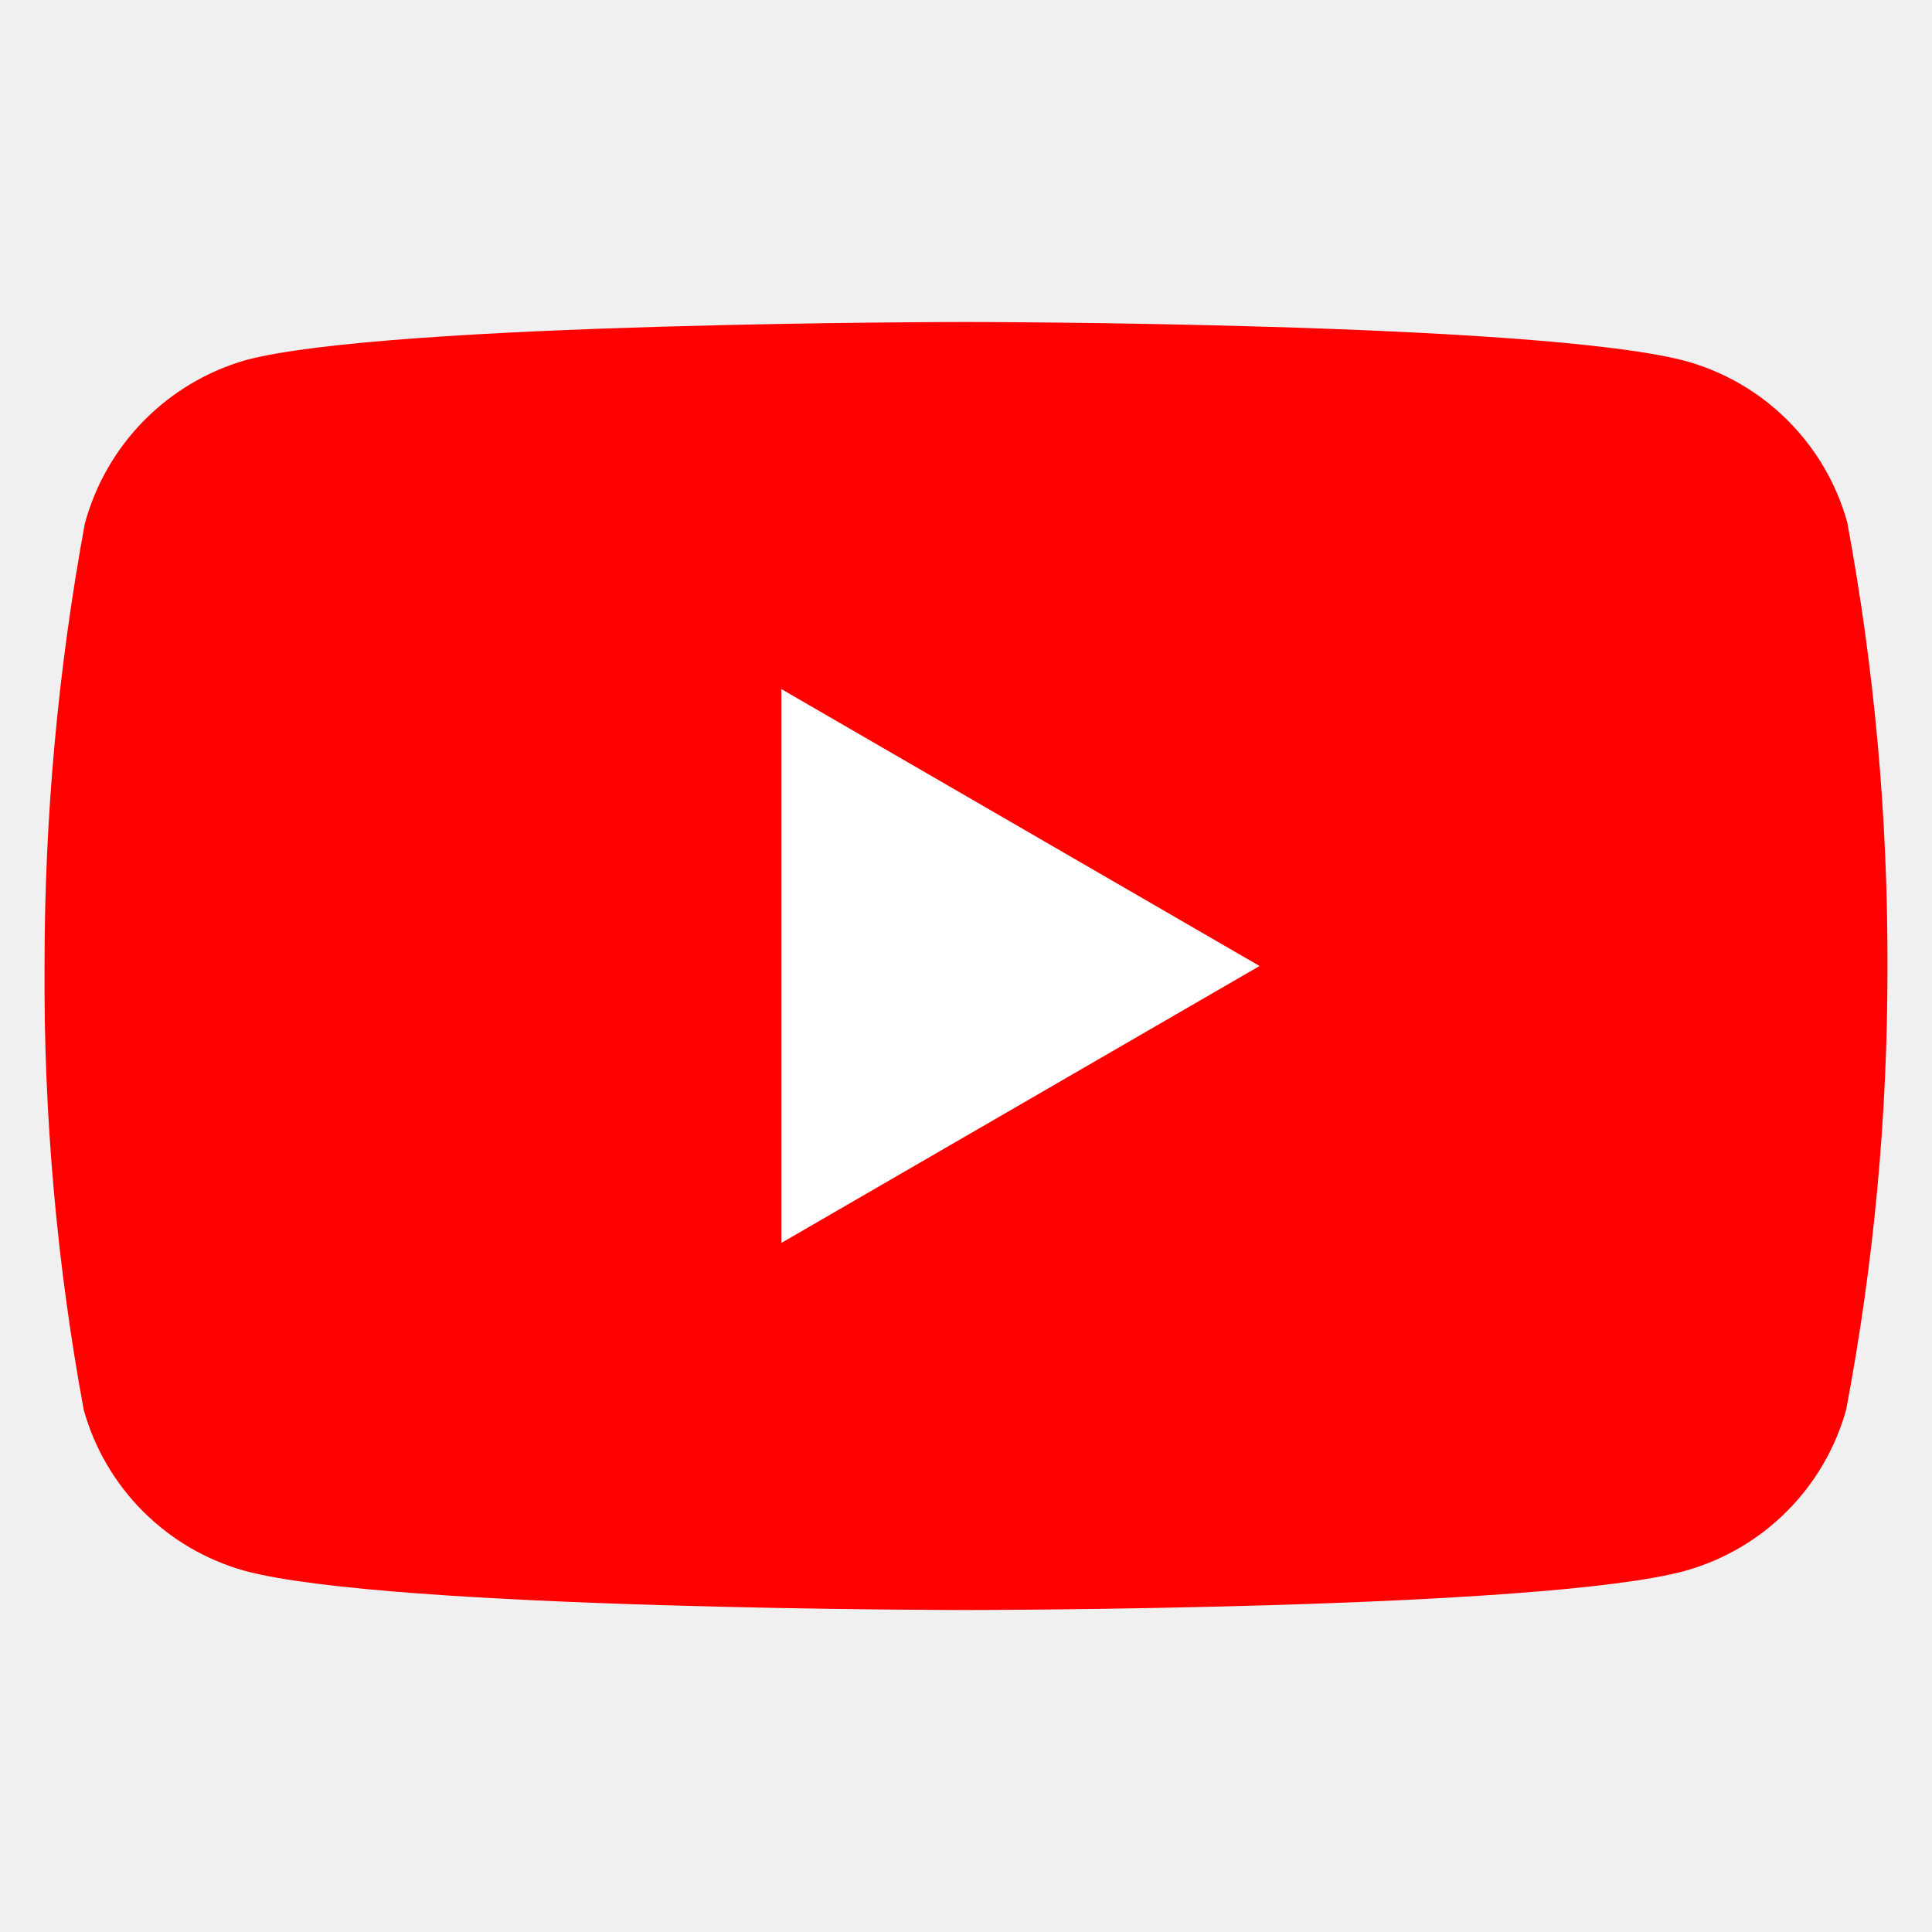
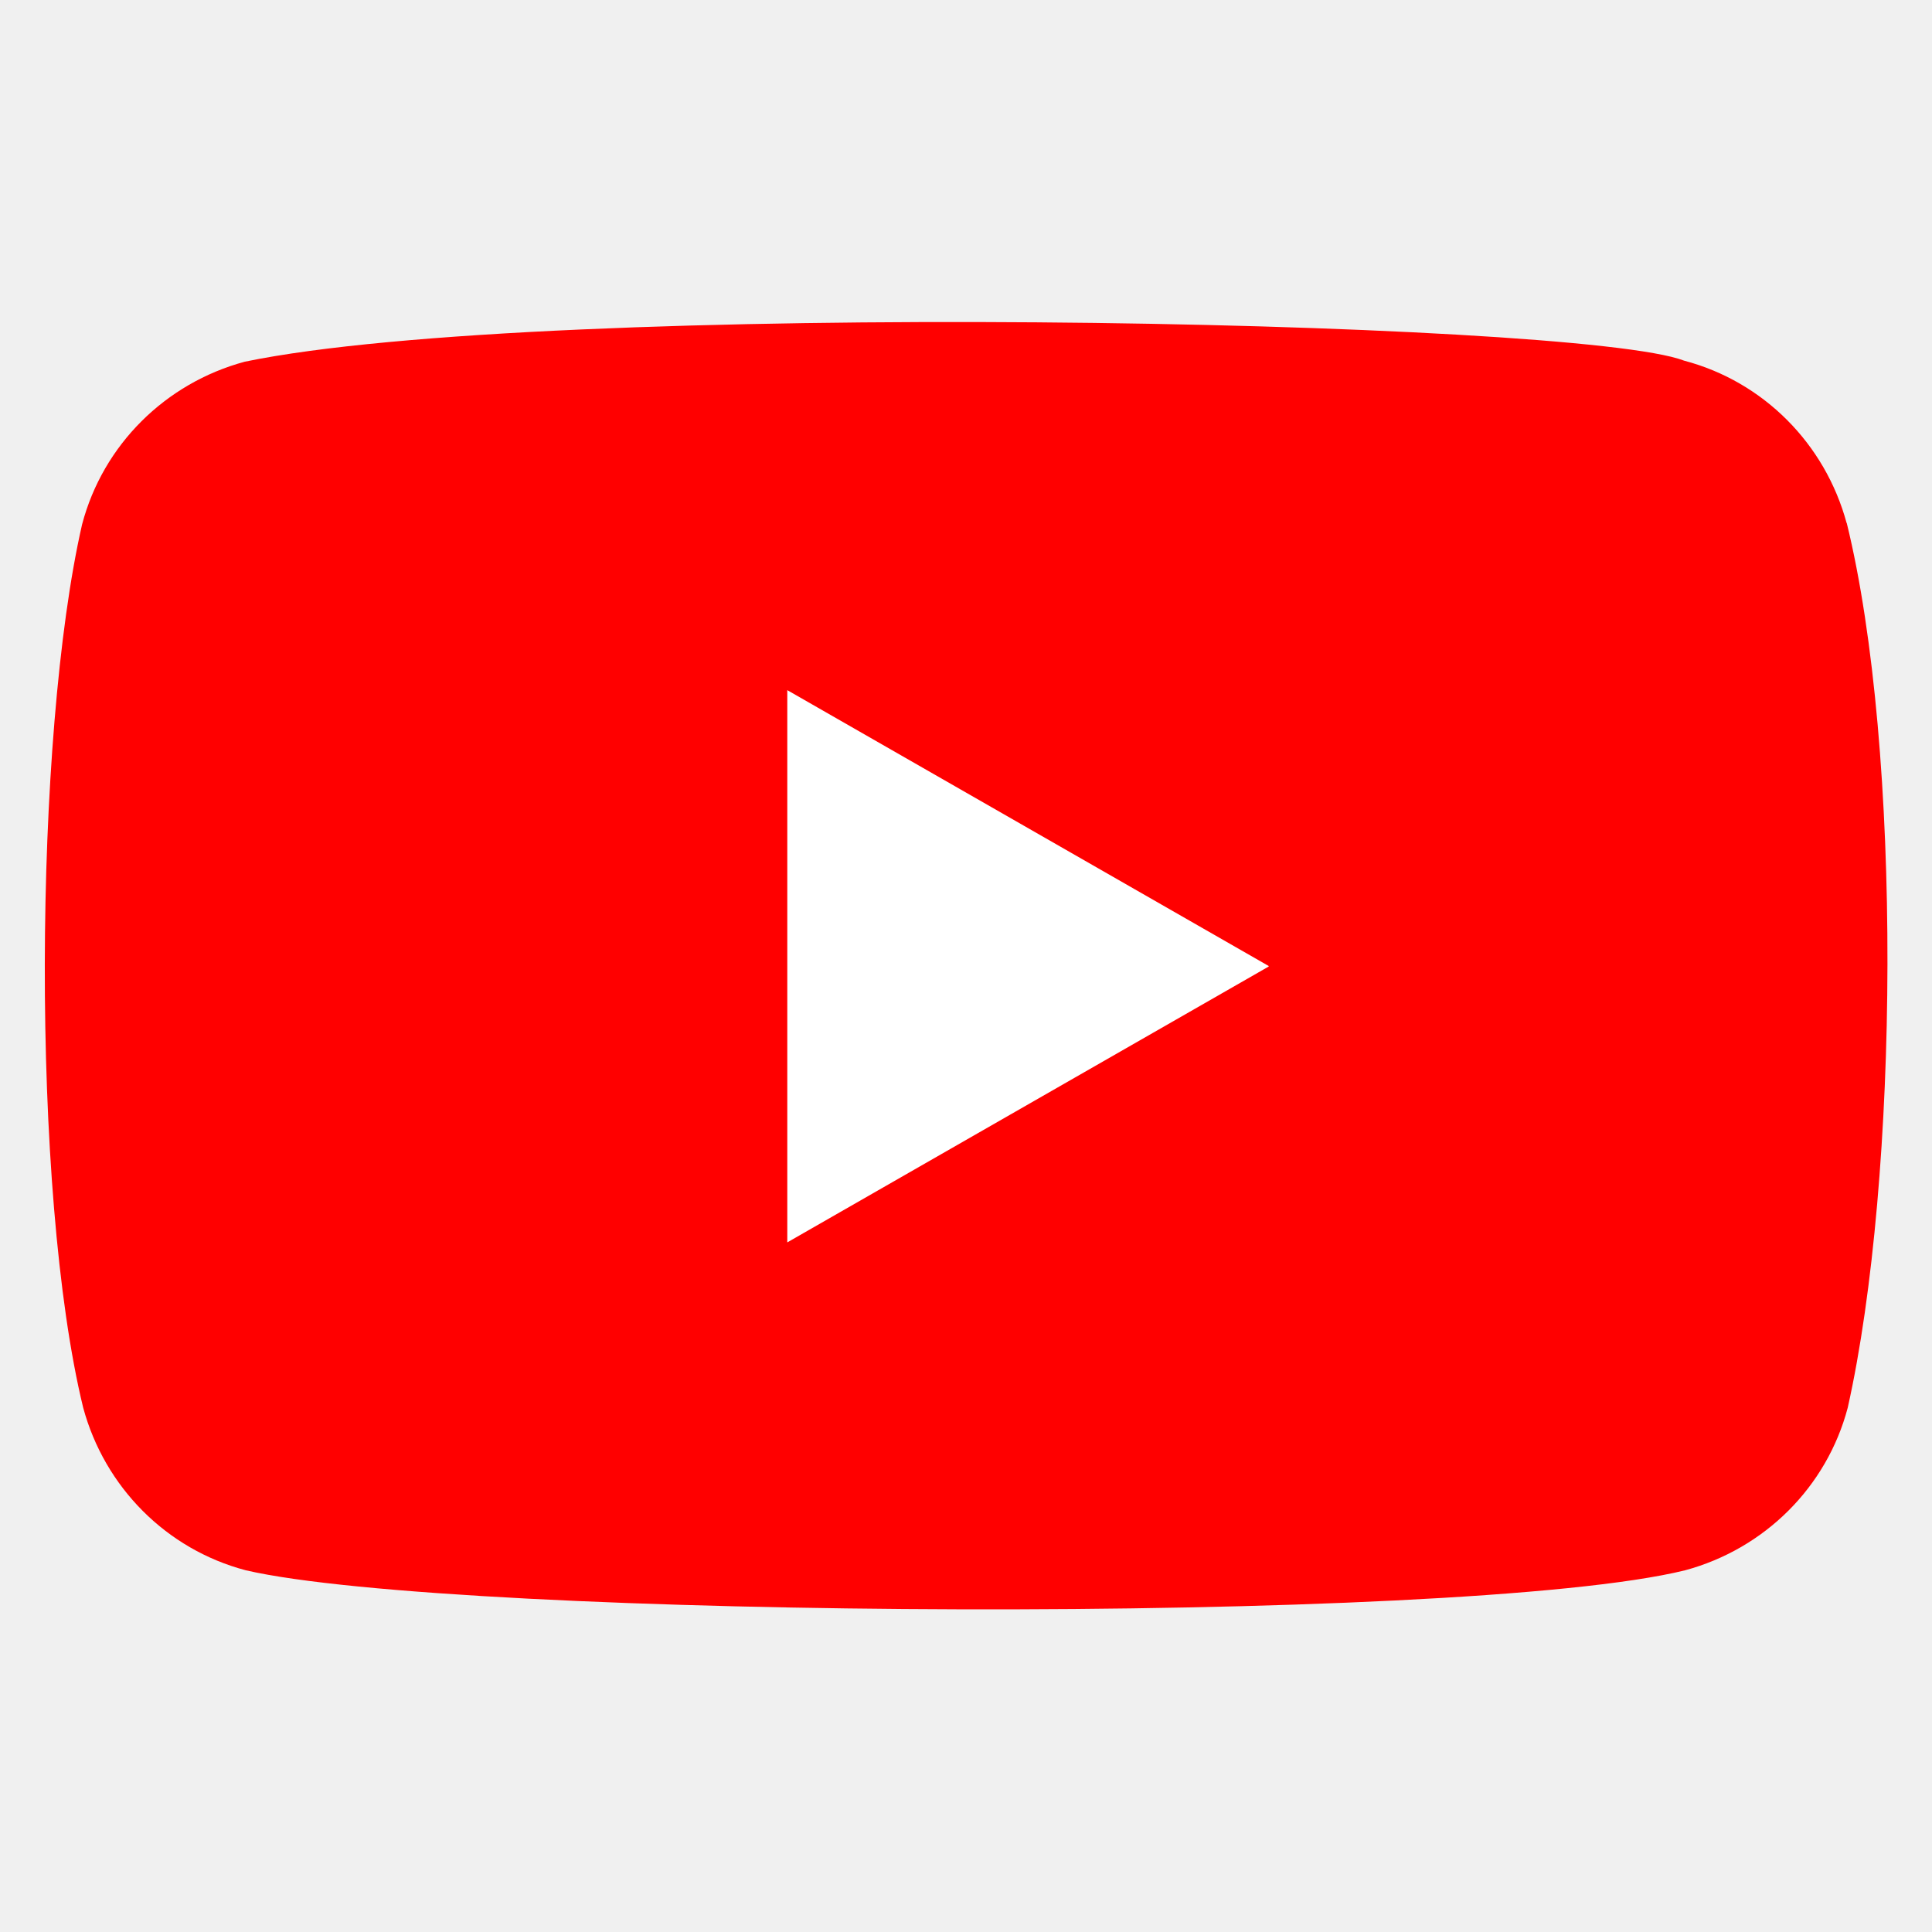
- <svg xmlns="http://www.w3.org/2000/svg" viewBox="0 0 36 36">
+ <svg xmlns="http://www.w3.org/2000/svg" id="_Слой_1" data-name=" Слой 1" viewBox="0 0 36 36">
  <defs>
-     <style>.a{fill:red;}.b{fill:#fff;}</style>
+     <style>
+       .cls-1 {
+         fill: #fff;
+       }
+ 
+       .cls-2 {
+         fill: red;
+       }
+     </style>
  </defs>
-   <path class="a" d="M34.42,9.73a4.32,4.32,0,0,0-3-3C28.71,6,18,6,18,6S7.24,6,4.58,6.71a4.35,4.35,0,0,0-3,3.05A45.45,45.45,0,0,0,.83,18a44.05,44.05,0,0,0,.73,8.27,4.32,4.32,0,0,0,3,3C7.26,30,18,30,18,30s10.74,0,13.4-.73a4.32,4.32,0,0,0,3-3A43.94,43.94,0,0,0,35.17,18,44.67,44.67,0,0,0,34.42,9.73Z" />
-   <path class="b" d="M14.56,23.16,23.47,18l-8.91-5.16Z" />
+   <path class="cls-2" d="M34.41,9.75c-.4-1.48-1.55-2.64-3.03-3.03-1.99-.77-21.23-1.14-26.82,.02-1.48,.4-2.64,1.55-3.03,3.03-.9,3.93-.96,12.44,.02,16.46,.4,1.48,1.55,2.64,3.03,3.03,3.93,.91,22.64,1.03,26.82,0,1.48-.4,2.64-1.55,3.03-3.03,.96-4.29,1.02-12.26-.02-16.49Z" />
+   <path class="cls-1" d="M23.64,18l-8.97-5.14v10.29l8.97-5.14Z" />
</svg>
